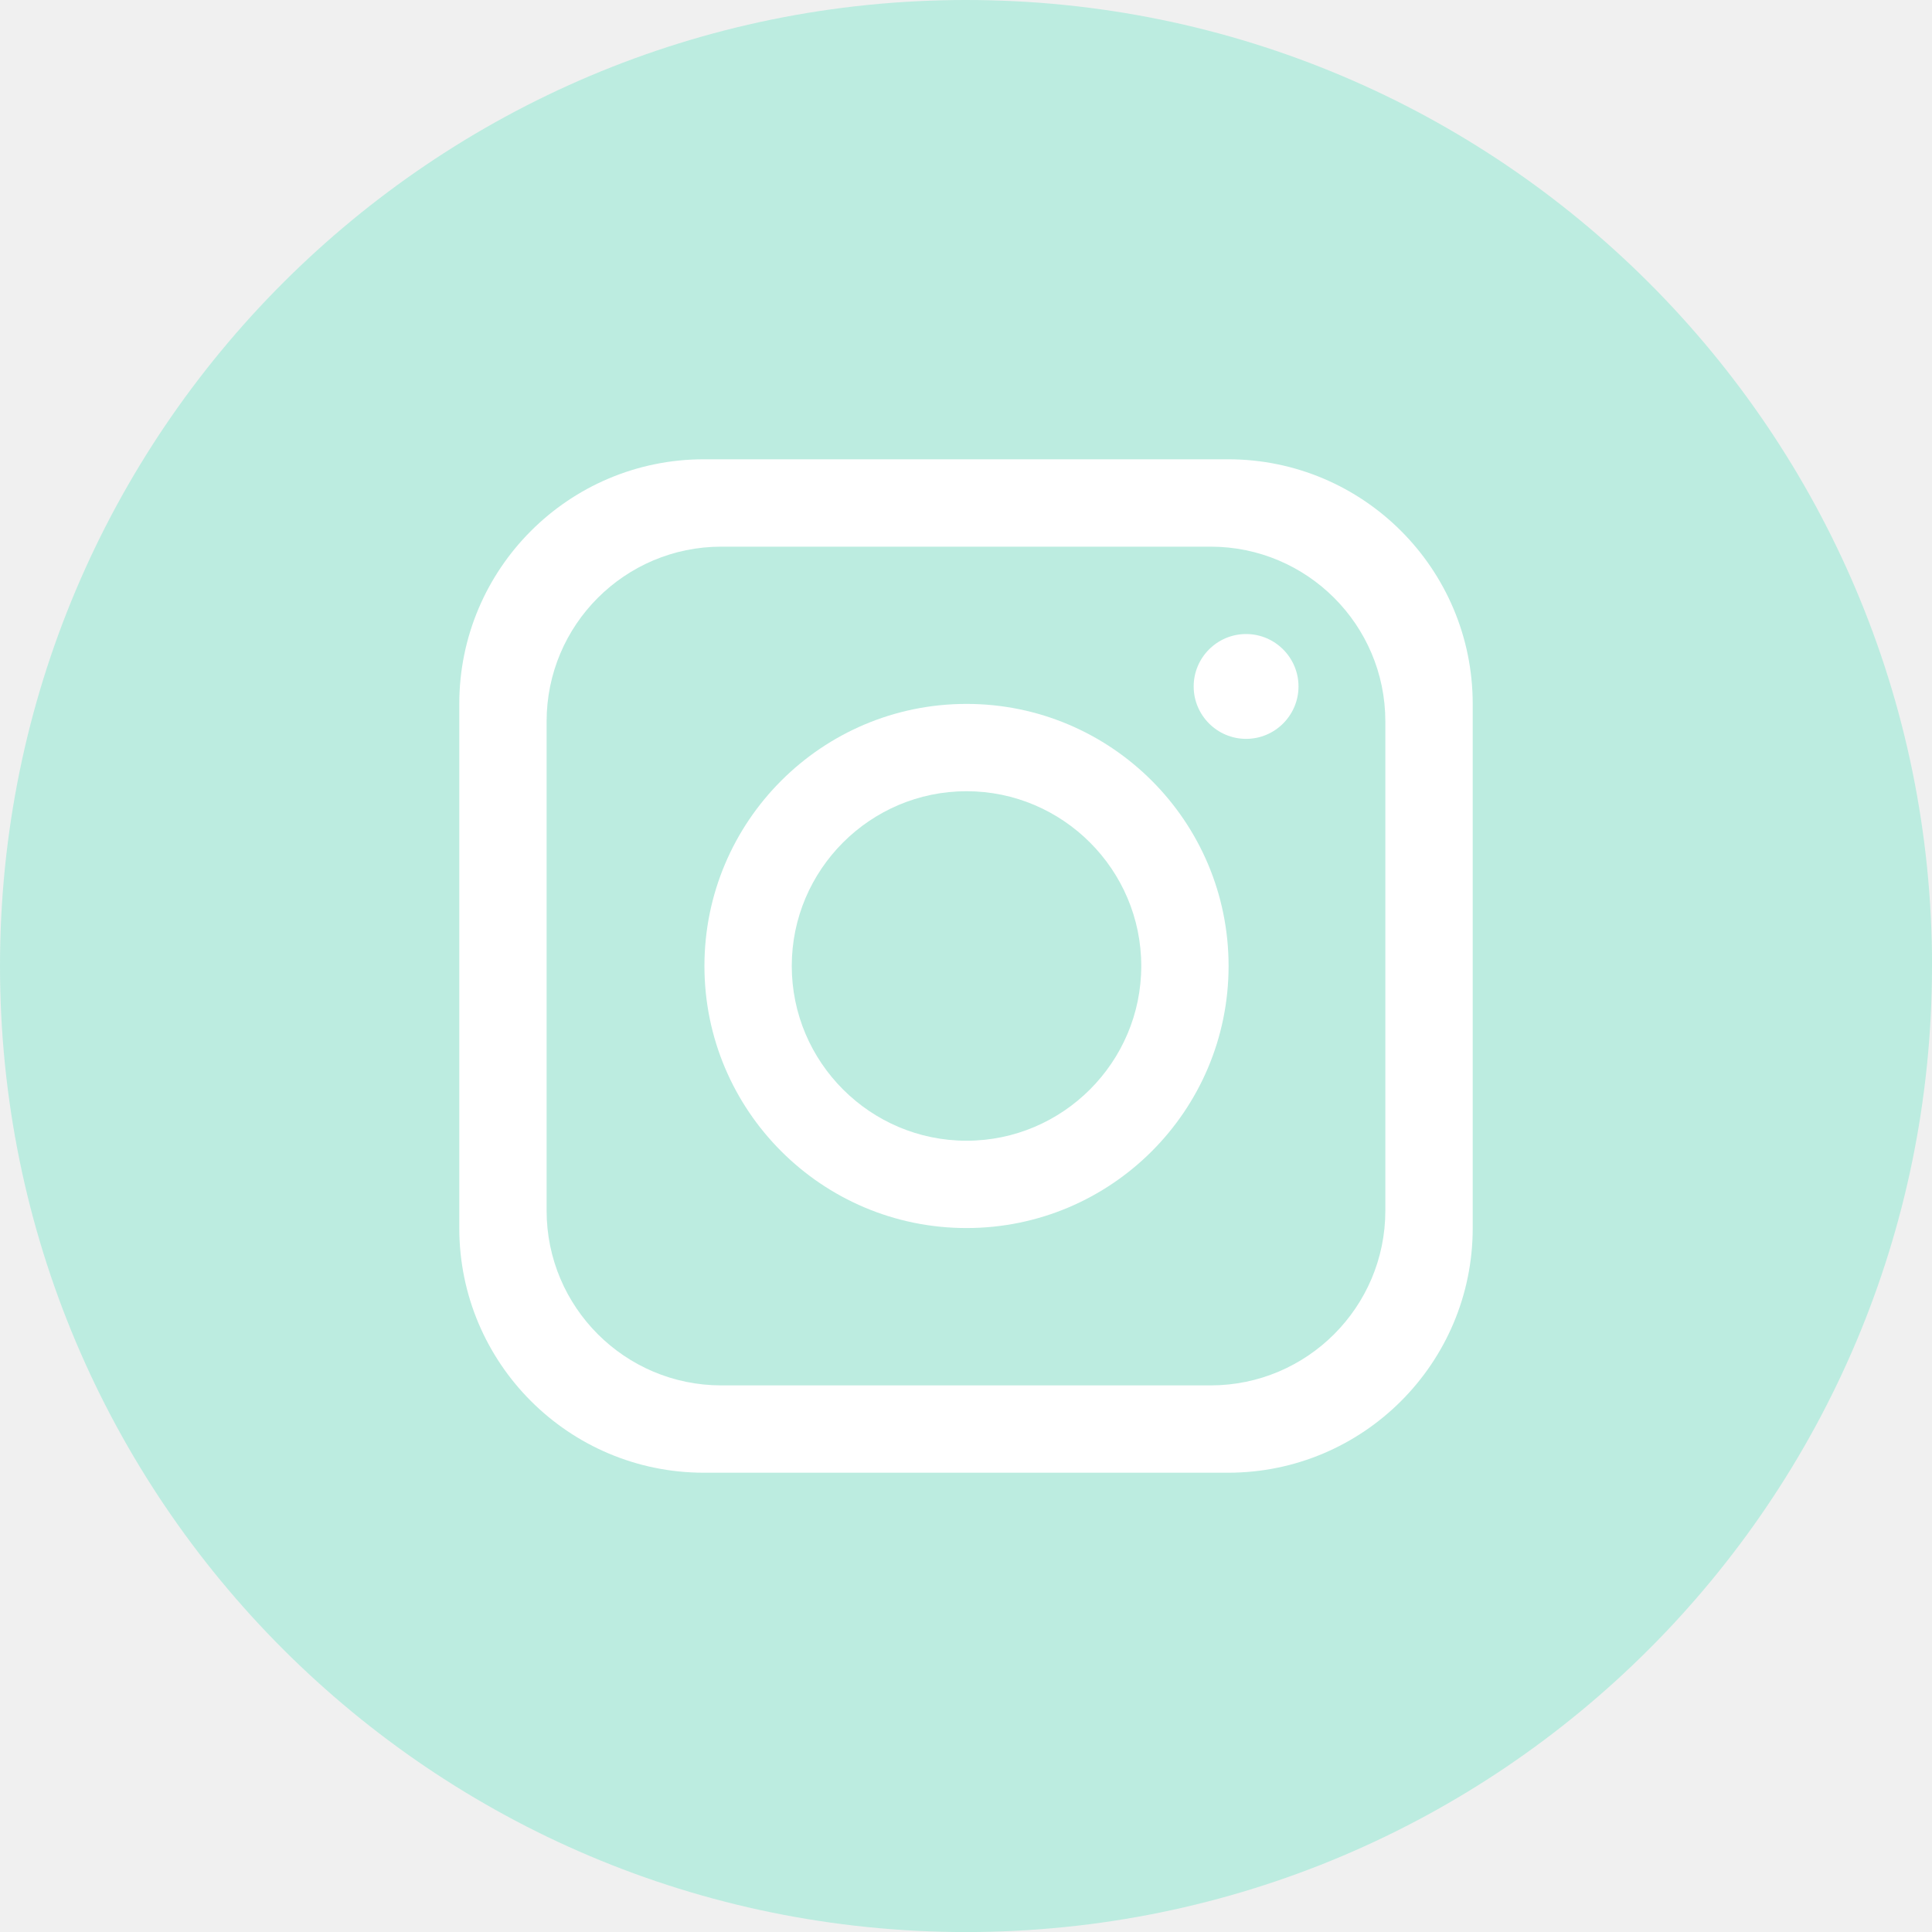
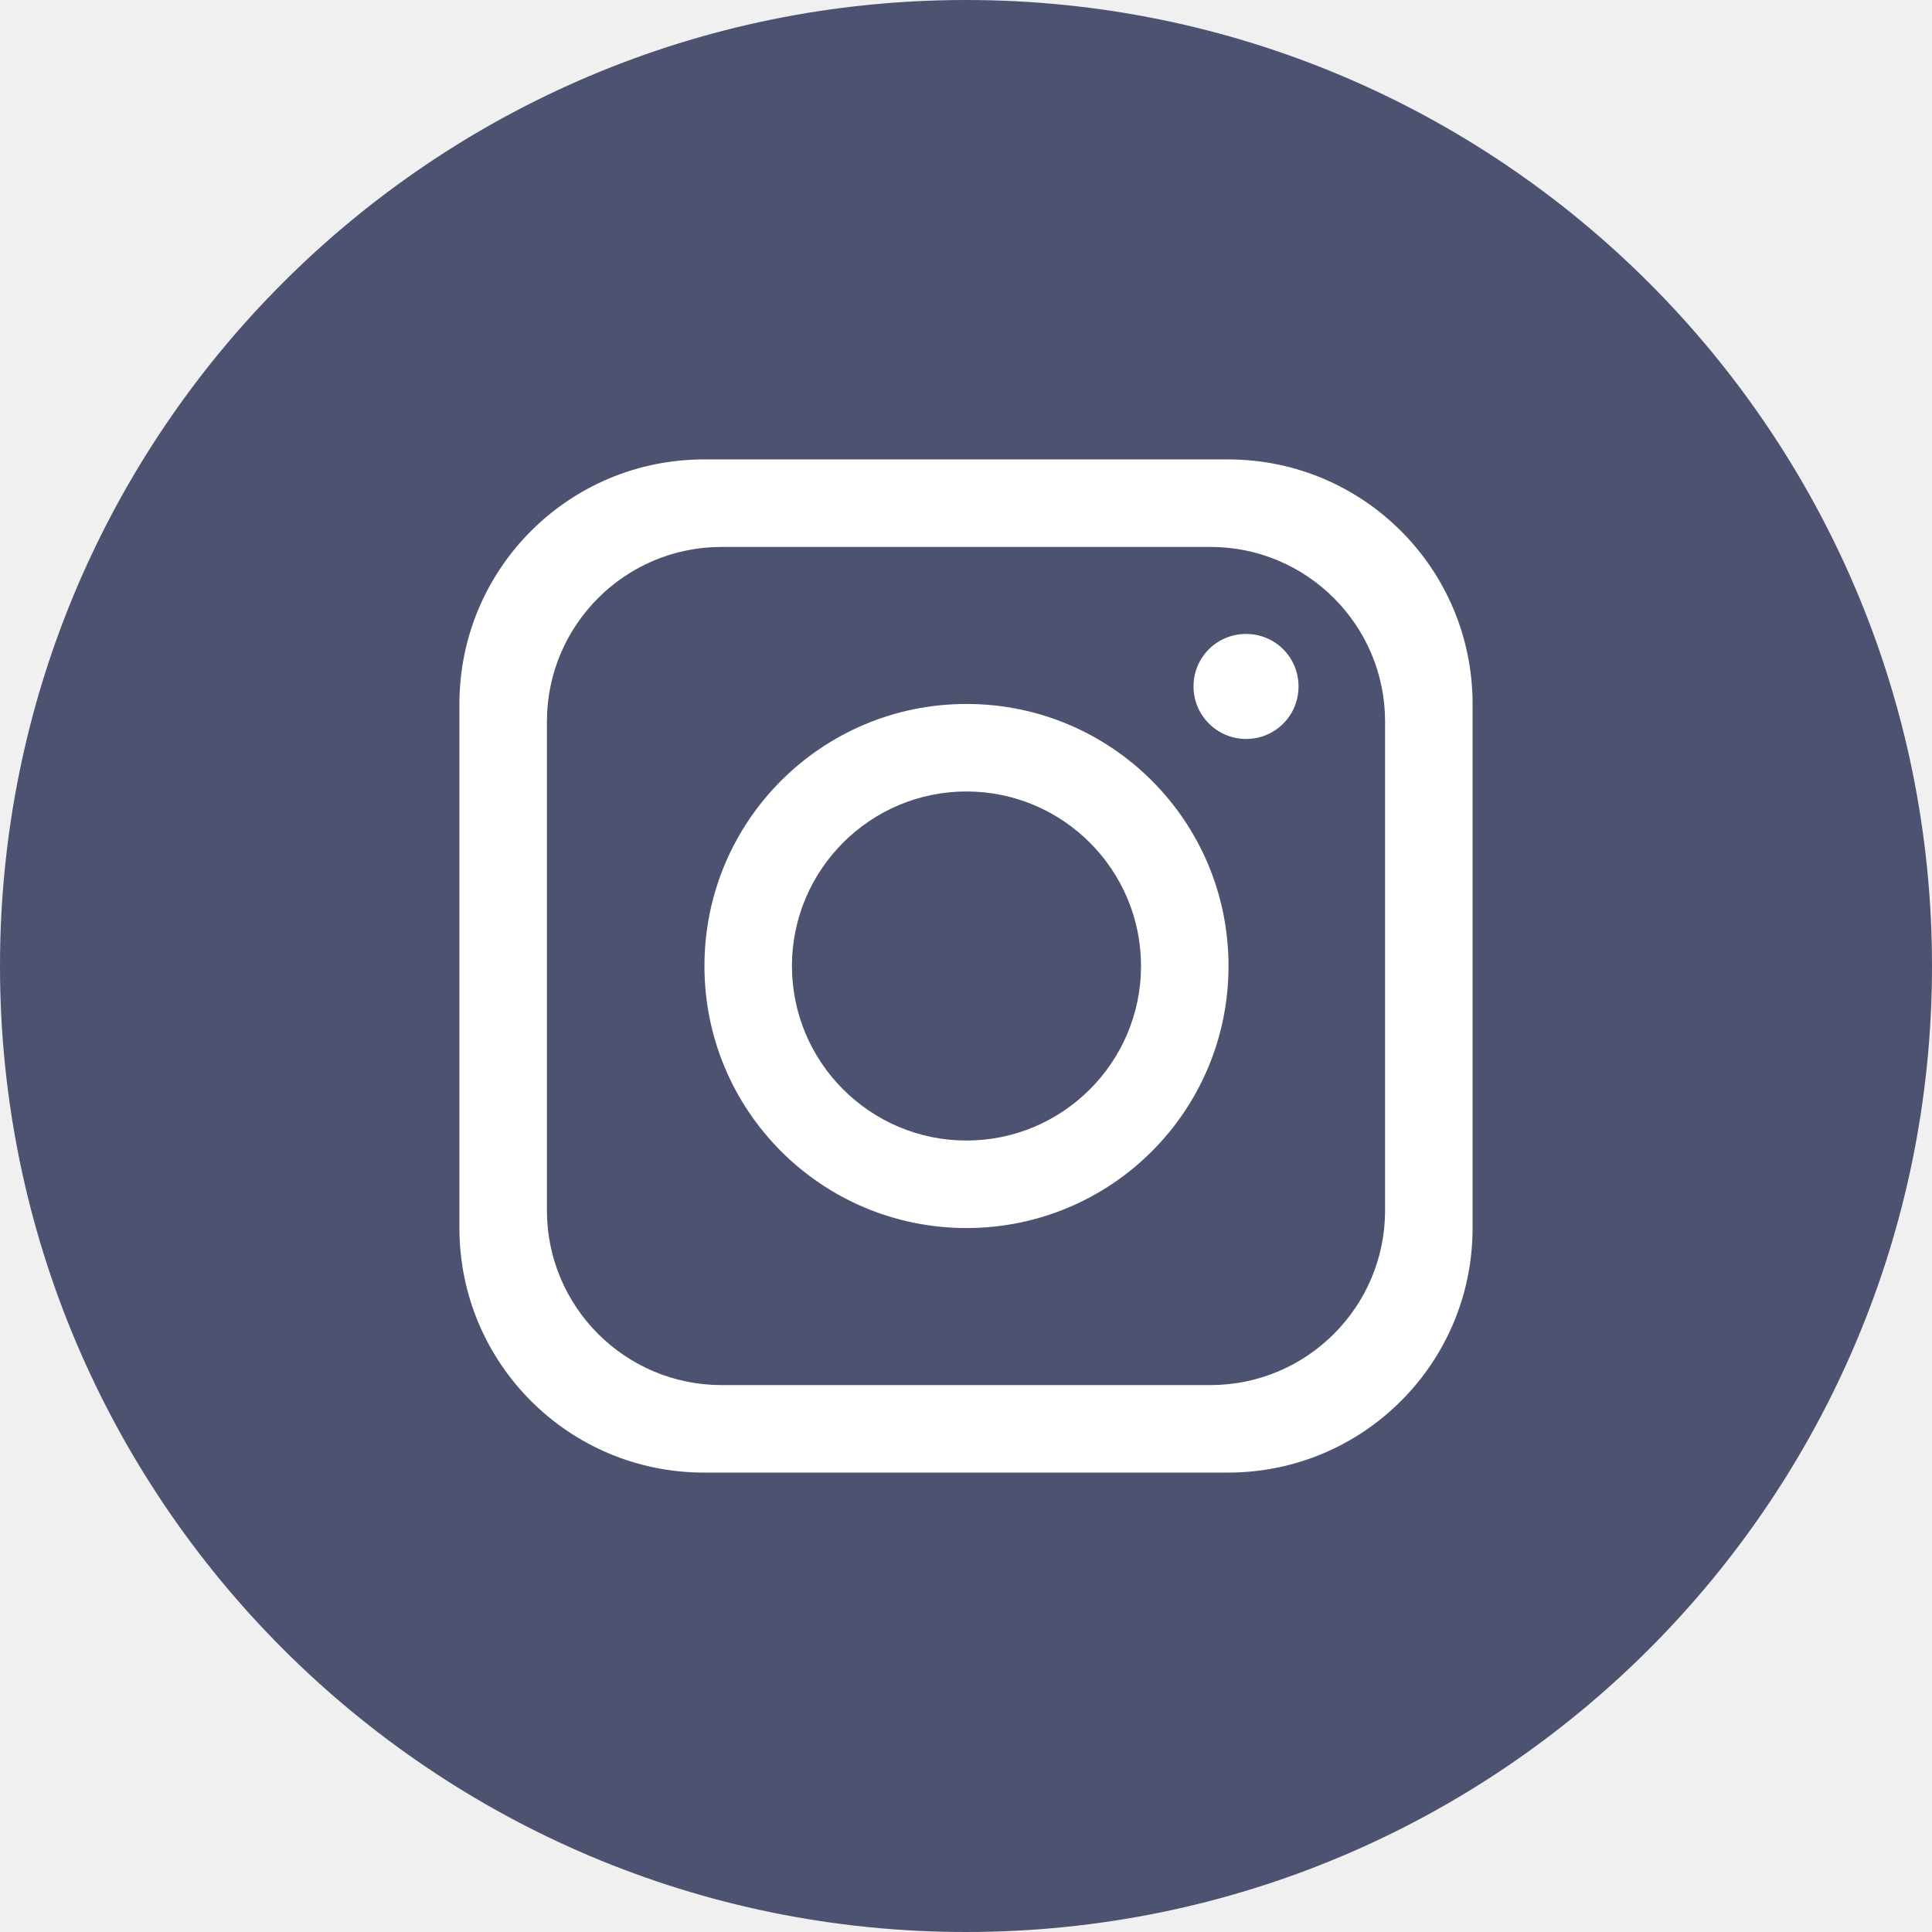
- <svg xmlns="http://www.w3.org/2000/svg" id="Layer_2" viewBox="0 0 397.35 397.35">
+ <svg xmlns="http://www.w3.org/2000/svg" version="1.1" viewBox="0 0 397.4 397.4">
  <defs>
    <style>
      .cls-1 {
-         fill: #bcece0;
+         fill: #fff;
      }

      .cls-2 {
-         fill: #fff;
+         fill: #4c5270;
      }
    </style>
  </defs>
-   <g id="objects">
-     <g>
-       <path class="cls-1" d="M397.35,198.68c0,109.73-88.95,198.68-198.68,198.68h0C88.95,397.35,0,308.4,0,198.68h0C0,88.95,88.95,0,198.68,0h0c109.73,0,198.68,88.95,198.68,198.68h0Z" />
-       <path class="cls-2" d="M252.58,94.46h-107.81c-27.78,0-50.31,22.53-50.31,50.31v107.81c0,27.78,22.53,50.31,50.31,50.31h107.81c27.78,0,50.31-22.53,50.31-50.31v-107.81c0-27.78-22.53-50.31-50.31-50.31ZM284.92,248.99c0,19.84-16.1,35.94-35.94,35.94h-100.62c-19.84,0-35.94-16.1-35.94-35.94v-100.62c0-19.84,16.1-35.94,35.94-35.94h100.62c19.84,0,35.94,16.1,35.94,35.94v100.62Z" />
-       <path class="cls-2" d="M198.78,144.77c-29.75,0-53.9,24.15-53.9,53.9s24.15,53.9,53.9,53.9,53.9-24.15,53.9-53.9-24.15-53.9-53.9-53.9ZM198.78,234.61c-19.8,0-35.94-16.14-35.94-35.94s16.14-35.94,35.94-35.94,35.94,16.14,35.94,35.94-16.14,35.94-35.94,35.94Z" />
-       <path class="cls-2" d="M256.28,151.96c-5.94,0-10.78-4.84-10.78-10.78s4.84-10.78,10.78-10.78,10.78,4.84,10.78,10.78-4.84,10.78-10.78,10.78Z" />
+   <g>
+     <g id="Layer_2">
+       <g id="objects">
+         <g>
+           <path class="cls-2" d="M397.4,198.7c0,109.7-88.9,198.7-198.7,198.7h0c-109.7,0-198.7-89-198.7-198.7h0C0,88.9,88.9,0,198.7,0h0c109.7,0,198.7,88.9,198.7,198.7h0Z" />
+           <path class="cls-1" d="M252.6,94.5h-107.8c-27.8,0-50.3,22.5-50.3,50.3v107.8c0,27.8,22.5,50.3,50.3,50.3h107.8c27.8,0,50.3-22.5,50.3-50.3v-107.8c0-27.8-22.5-50.3-50.3-50.3h0ZM284.9,249c0,19.8-16.1,35.9-35.9,35.9h-100.6c-19.8,0-35.9-16.1-35.9-35.9v-100.6c0-19.8,16.1-35.9,35.9-35.9h100.6c19.8,0,35.9,16.1,35.9,35.9v100.6h0Z" />
+           <path class="cls-1" d="M198.8,144.8c-29.8,0-53.9,24.1-53.9,53.9s24.1,53.9,53.9,53.9,53.9-24.1,53.9-53.9-24.1-53.9-53.9-53.9h0ZM198.8,234.6c-19.8,0-35.9-16.1-35.9-35.9s16.1-35.9,35.9-35.9,35.9,16.1,35.9,35.9-16.1,35.9-35.9,35.9Z" />
+           <path class="cls-1" d="M256.3,152c-5.9,0-10.8-4.8-10.8-10.8s4.8-10.8,10.8-10.8,10.8,4.8,10.8,10.8-4.8,10.8-10.8,10.8Z" />
+         </g>
+       </g>
    </g>
  </g>
</svg>
